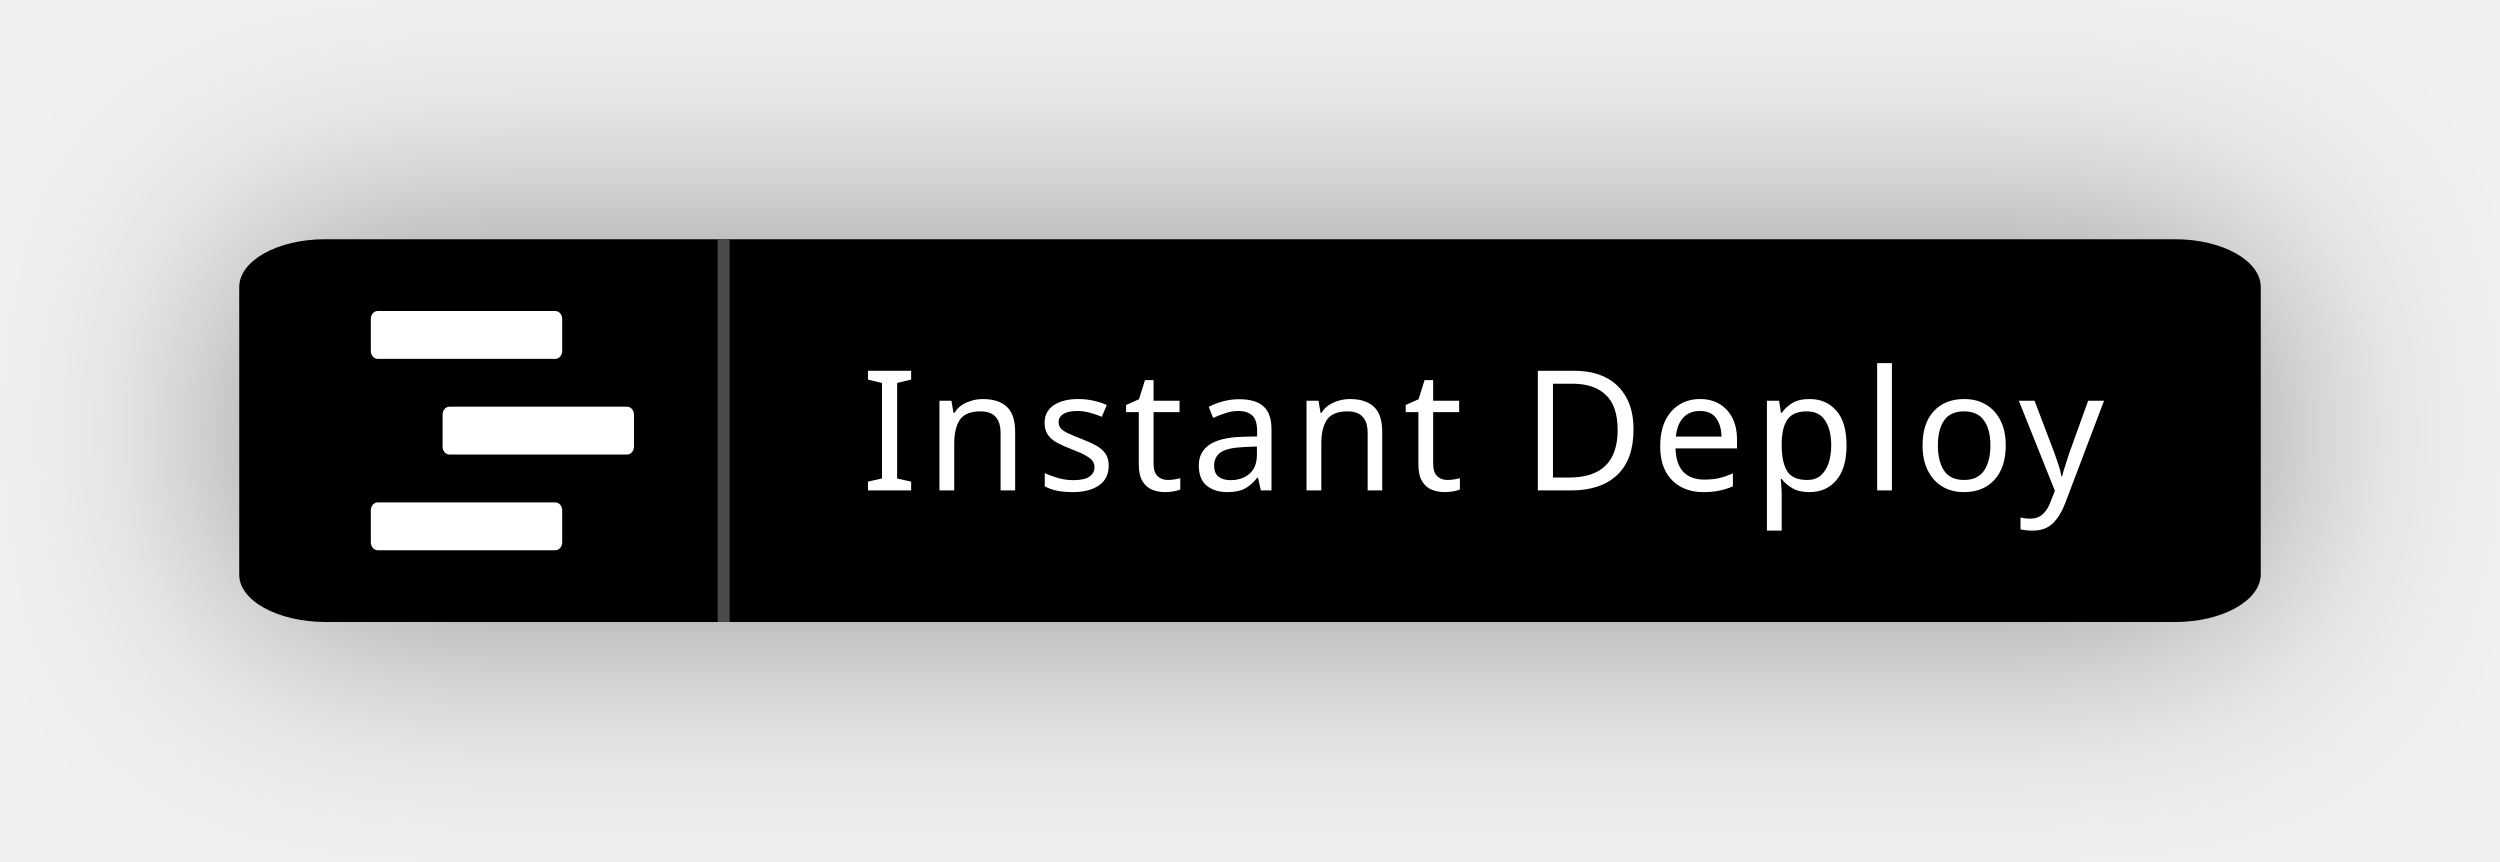
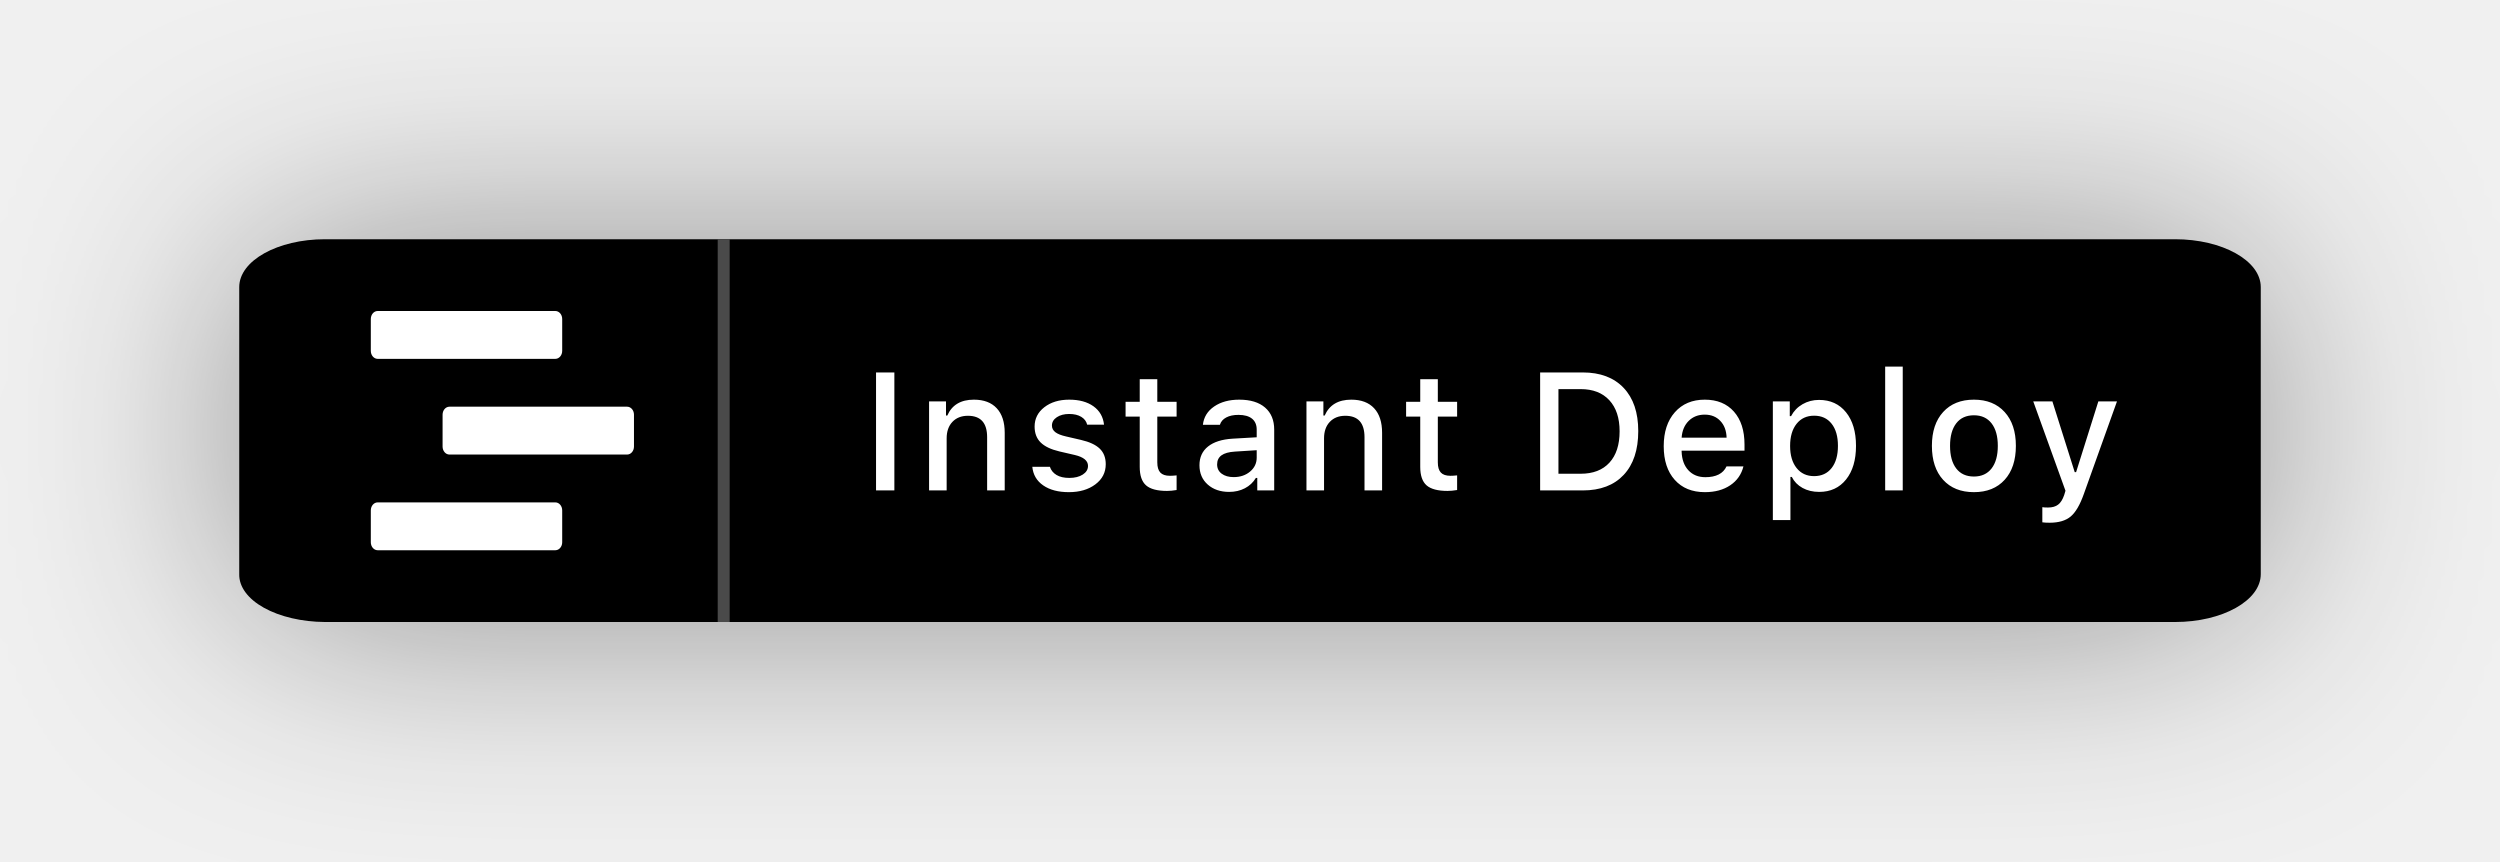
<svg xmlns="http://www.w3.org/2000/svg" xmlns:xlink="http://www.w3.org/1999/xlink" width="209px" height="72px" viewBox="0 0 209 72" version="1.1">
  <defs>
    <path d="M0,4 C0,1.79 3.215,0 7.164,0 L161.836,0 C165.785,0 169,1.79 169,4 L169,28 C169,30.21 165.785,32 161.836,32 L7.164,32 C5.24,31.987 3.404,31.558 2.06,30.808 C0.717,30.058 -0.024,29.048 0,28 L0,4 Z" id="path-1" />
    <filter x="-17.8%" y="-93.8%" width="135.5%" height="287.5%" filterUnits="objectBoundingBox" id="filter-2">
      <feOffset dx="0" dy="0" in="SourceAlpha" result="shadowOffsetOuter1" />
      <feGaussianBlur stdDeviation="10" in="shadowOffsetOuter1" result="shadowBlurOuter1" />
      <feColorMatrix values="0 0 0 0 0   0 0 0 0 0   0 0 0 0 0  0 0 0 0.398 0" type="matrix" in="shadowBlurOuter1" />
    </filter>
  </defs>
  <g id="Page-1" stroke="none" stroke-width="1" fill="none" fill-rule="evenodd">
    <g id="Artboard" transform="translate(-37, -30)">
      <g id="zeitDeployButton" transform="translate(57, 50)">
        <g id="Path">
          <use fill="black" fill-opacity="1" filter="url(#filter-2)" xlink:href="#path-1" />
          <use fill="#000000" fill-rule="evenodd" xlink:href="#path-1" />
        </g>
-         <text id="Instant-Deploy" font-family="SFUIText-Medium, SF UI Text" font-size="14" font-weight="400" letter-spacing="0.605" fill="#FFFFFF">
-           <tspan x="52" y="21">Instant Deploy</tspan>
-         </text>
+         <path d="M54.769,21 L53.237,21 L53.237,11.136 L54.769,11.136 L54.769,21 Z M57.671,21 L57.671,13.556 L59.086,13.556 L59.086,14.738 L59.195,14.738 C59.583,13.854 60.323,13.412 61.417,13.412 C62.246,13.412 62.883,13.651 63.327,14.13 C63.772,14.608 63.994,15.292 63.994,16.181 L63.994,21 L62.524,21 L62.524,16.55 C62.524,15.356 61.989,14.759 60.918,14.759 C60.375,14.759 59.944,14.929 59.622,15.268 C59.301,15.608 59.14,16.067 59.14,16.646 L59.14,21 L57.671,21 Z M66.493,15.661 C66.493,15.005 66.764,14.466 67.306,14.044 C67.849,13.623 68.541,13.412 69.384,13.412 C70.223,13.412 70.9,13.597 71.415,13.966 C71.93,14.335 72.224,14.848 72.297,15.504 L70.888,15.504 C70.82,15.226 70.655,15.007 70.393,14.848 C70.131,14.688 69.795,14.608 69.384,14.608 C68.97,14.608 68.626,14.698 68.352,14.878 C68.079,15.058 67.942,15.292 67.942,15.579 C67.942,15.802 68.038,15.987 68.229,16.133 C68.421,16.279 68.719,16.397 69.125,16.488 L70.362,16.775 C71.077,16.939 71.603,17.183 71.938,17.507 C72.273,17.83 72.44,18.263 72.44,18.806 C72.44,19.498 72.151,20.061 71.572,20.494 C70.993,20.927 70.255,21.144 69.357,21.144 C68.473,21.144 67.759,20.956 67.214,20.58 C66.669,20.204 66.365,19.685 66.301,19.024 L67.771,19.024 C67.867,19.316 68.051,19.544 68.325,19.708 C68.598,19.872 68.954,19.954 69.391,19.954 C69.852,19.954 70.228,19.861 70.519,19.674 C70.811,19.487 70.957,19.245 70.957,18.949 C70.957,18.516 70.592,18.213 69.863,18.04 L68.564,17.739 C67.853,17.571 67.33,17.32 66.995,16.987 C66.66,16.655 66.493,16.213 66.493,15.661 Z M75.281,11.703 L76.75,11.703 L76.75,13.59 L78.364,13.59 L78.364,14.827 L76.75,14.827 L76.75,18.655 C76.75,19.043 76.835,19.326 77.003,19.506 C77.172,19.686 77.439,19.776 77.803,19.776 C77.949,19.776 78.136,19.765 78.364,19.742 L78.364,20.966 C78.072,21.016 77.806,21.041 77.564,21.041 C76.748,21.041 76.164,20.886 75.811,20.576 C75.457,20.266 75.281,19.751 75.281,19.031 L75.281,14.827 L74.098,14.827 L74.098,13.59 L75.281,13.59 L75.281,11.703 Z M83.132,19.886 C83.684,19.886 84.143,19.731 84.51,19.421 C84.876,19.111 85.06,18.724 85.06,18.259 L85.06,17.637 L83.242,17.753 C82.731,17.785 82.355,17.89 82.114,18.067 C81.872,18.245 81.751,18.498 81.751,18.826 C81.751,19.154 81.879,19.413 82.134,19.602 C82.389,19.791 82.722,19.886 83.132,19.886 Z M82.756,21.123 C82.027,21.123 81.431,20.919 80.969,20.511 C80.506,20.103 80.275,19.564 80.275,18.895 C80.275,18.229 80.514,17.706 80.993,17.326 C81.471,16.945 82.155,16.728 83.043,16.673 L85.06,16.557 L85.06,15.914 C85.06,15.518 84.93,15.213 84.67,15.001 C84.41,14.79 84.032,14.684 83.535,14.684 C83.125,14.684 82.785,14.755 82.514,14.899 C82.242,15.042 82.066,15.246 81.984,15.511 L80.562,15.511 C80.635,14.873 80.948,14.363 81.502,13.983 C82.056,13.602 82.756,13.412 83.604,13.412 C84.534,13.412 85.252,13.632 85.761,14.072 C86.269,14.512 86.523,15.126 86.523,15.914 L86.523,21 L85.108,21 L85.108,19.954 L84.992,19.954 C84.768,20.328 84.462,20.616 84.072,20.819 C83.682,21.022 83.244,21.123 82.756,21.123 Z M89.22,21 L89.22,13.556 L90.635,13.556 L90.635,14.738 L90.744,14.738 C91.132,13.854 91.872,13.412 92.966,13.412 C93.795,13.412 94.432,13.651 94.877,14.13 C95.321,14.608 95.543,15.292 95.543,16.181 L95.543,21 L94.073,21 L94.073,16.55 C94.073,15.356 93.538,14.759 92.467,14.759 C91.925,14.759 91.493,14.929 91.172,15.268 C90.85,15.608 90.69,16.067 90.69,16.646 L90.69,21 L89.22,21 Z M98.732,11.703 L100.202,11.703 L100.202,13.59 L101.815,13.59 L101.815,14.827 L100.202,14.827 L100.202,18.655 C100.202,19.043 100.286,19.326 100.455,19.506 C100.624,19.686 100.89,19.776 101.255,19.776 C101.401,19.776 101.588,19.765 101.815,19.742 L101.815,20.966 C101.524,21.016 101.257,21.041 101.016,21.041 C100.2,21.041 99.615,20.886 99.262,20.576 C98.909,20.266 98.732,19.751 98.732,19.031 L98.732,14.827 L97.55,14.827 L97.55,13.59 L98.732,13.59 L98.732,11.703 Z M108.755,11.136 L112.316,11.136 C113.779,11.136 114.918,11.565 115.734,12.424 C116.55,13.283 116.958,14.488 116.958,16.037 C116.958,17.614 116.552,18.835 115.741,19.701 C114.93,20.567 113.788,21 112.316,21 L108.755,21 L108.755,11.136 Z M110.286,12.53 L110.286,19.605 L112.145,19.605 C113.18,19.605 113.981,19.297 114.548,18.679 C115.115,18.062 115.399,17.188 115.399,16.058 C115.399,14.946 115.113,14.08 114.541,13.46 C113.969,12.84 113.171,12.53 112.145,12.53 L110.286,12.53 Z M123.818,15.189 C123.49,14.839 123.055,14.663 122.512,14.663 C121.97,14.663 121.523,14.839 121.172,15.189 C120.821,15.54 120.625,16.007 120.584,16.591 L124.344,16.591 C124.326,16.003 124.151,15.536 123.818,15.189 Z M124.337,18.99 L125.752,18.99 C125.584,19.66 125.216,20.187 124.648,20.569 C124.081,20.952 123.374,21.144 122.526,21.144 C121.459,21.144 120.62,20.801 120.007,20.115 C119.394,19.429 119.087,18.491 119.087,17.302 C119.087,16.112 119.397,15.167 120.017,14.465 C120.637,13.763 121.471,13.412 122.519,13.412 C123.554,13.412 124.366,13.745 124.956,14.41 C125.546,15.076 125.841,15.994 125.841,17.165 L125.841,17.678 L120.584,17.678 L120.584,17.76 C120.607,18.416 120.796,18.936 121.152,19.318 C121.507,19.701 121.979,19.893 122.567,19.893 C123.465,19.893 124.055,19.592 124.337,18.99 Z M132.073,13.433 C133.021,13.433 133.772,13.778 134.328,14.468 C134.884,15.159 135.162,16.094 135.162,17.274 C135.162,18.455 134.886,19.391 134.332,20.084 C133.778,20.777 133.03,21.123 132.086,21.123 C131.558,21.123 131.093,21.013 130.692,20.792 C130.291,20.57 129.992,20.264 129.796,19.872 L129.68,19.872 L129.68,23.475 L128.21,23.475 L128.21,13.556 L129.625,13.556 L129.625,14.786 L129.735,14.786 C129.958,14.362 130.277,14.031 130.692,13.792 C131.106,13.552 131.567,13.433 132.073,13.433 Z M131.656,19.804 C132.28,19.804 132.769,19.579 133.122,19.13 C133.475,18.681 133.652,18.063 133.652,17.274 C133.652,16.486 133.475,15.868 133.122,15.422 C132.769,14.975 132.282,14.752 131.662,14.752 C131.043,14.752 130.553,14.979 130.193,15.432 C129.833,15.886 129.653,16.502 129.653,17.281 C129.653,18.056 129.833,18.67 130.193,19.124 C130.553,19.577 131.04,19.804 131.656,19.804 Z M137.6,21 L137.6,10.65 L139.069,10.65 L139.069,21 L137.6,21 Z M145.02,19.838 C145.654,19.838 146.145,19.613 146.494,19.165 C146.842,18.716 147.017,18.086 147.017,17.274 C147.017,16.468 146.842,15.84 146.494,15.391 C146.145,14.942 145.654,14.718 145.02,14.718 C144.382,14.718 143.89,14.941 143.544,15.388 C143.198,15.834 143.024,16.463 143.024,17.274 C143.024,18.09 143.198,18.721 143.544,19.168 C143.89,19.615 144.382,19.838 145.02,19.838 Z M145.02,21.144 C143.927,21.144 143.068,20.799 142.443,20.111 C141.819,19.423 141.507,18.478 141.507,17.274 C141.507,16.076 141.82,15.132 142.447,14.444 C143.073,13.756 143.931,13.412 145.02,13.412 C146.105,13.412 146.961,13.756 147.587,14.444 C148.214,15.132 148.527,16.076 148.527,17.274 C148.527,18.478 148.215,19.423 147.591,20.111 C146.966,20.799 146.11,21.144 145.02,21.144 Z M151.347,23.7 C151.092,23.7 150.889,23.689 150.739,23.666 L150.739,22.401 C150.844,22.42 151.003,22.429 151.218,22.429 C151.569,22.429 151.849,22.349 152.058,22.189 C152.268,22.03 152.437,21.763 152.564,21.39 L152.674,21.027 L149.98,13.556 L151.58,13.556 L153.446,19.469 L153.562,19.469 L155.422,13.556 L156.98,13.556 L154.205,21.308 C153.886,22.21 153.52,22.834 153.108,23.181 C152.695,23.527 152.109,23.7 151.347,23.7 Z" id="Instant-Deploy" fill="#FFFFFF" />
        <polygon id="Path" fill="#4A4A4A" points="40 32 40 0 41 0 41 32" />
        <path d="M11.571,10 L26.429,10 C26.744,10 27,9.702 27,9.333 L27,6.667 C27,6.298 26.744,6 26.429,6 L11.571,6 C11.256,6 11,6.298 11,6.667 L11,9.333 C11,9.702 11.256,10 11.571,10 Z M32.429,14 L17.571,14 C17.256,14 17,14.298 17,14.667 L17,17.333 C17,17.702 17.256,18 17.571,18 L32.429,18 C32.744,18 33,17.702 33,17.333 L33,14.667 C33,14.298 32.744,14 32.429,14 Z M26.429,22 L11.571,22 C11.256,22 11,22.298 11,22.667 L11,25.333 C11,25.702 11.256,26 11.571,26 L26.429,26 C26.744,26 27,25.702 27,25.333 L27,22.667 C27,22.298 26.744,22 26.429,22 Z" id="Shape" fill="#FFFFFF" fill-rule="nonzero" />
      </g>
    </g>
  </g>
</svg>
